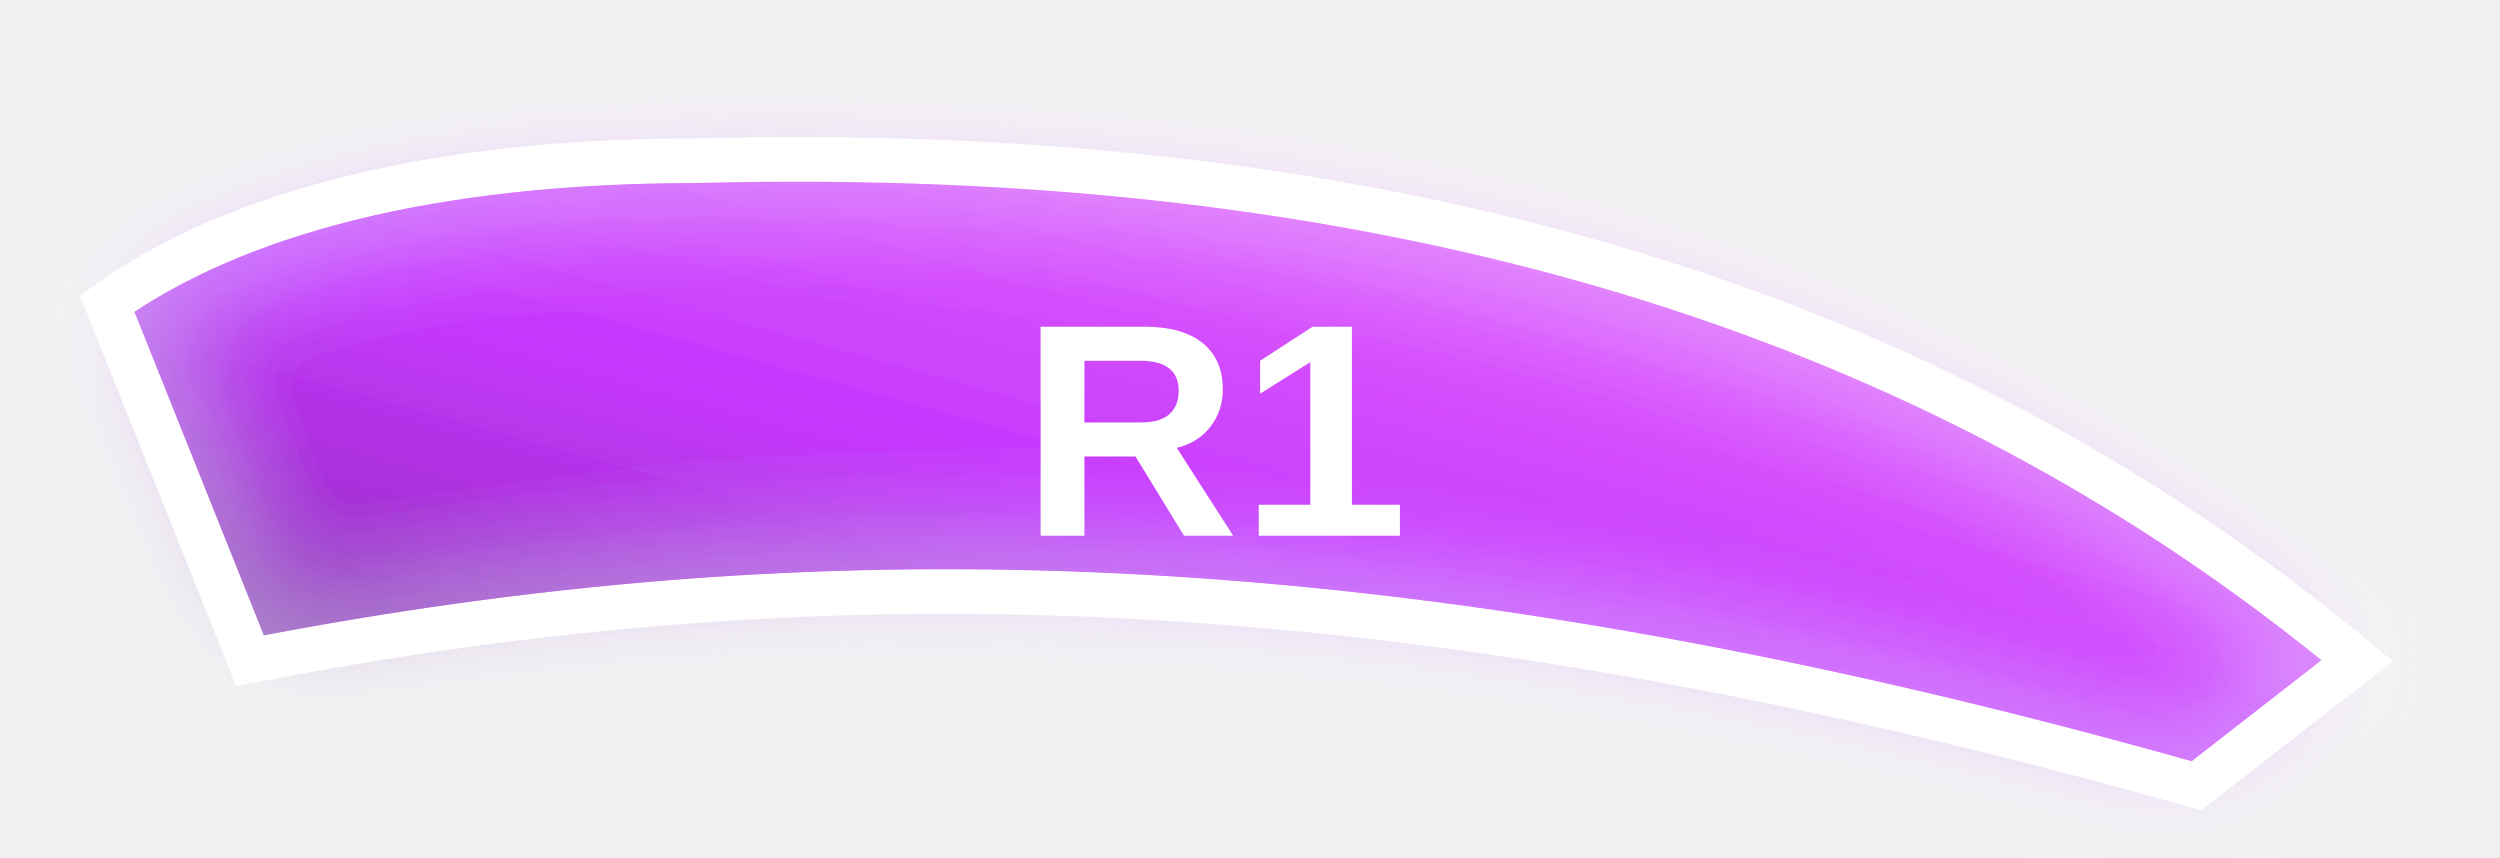
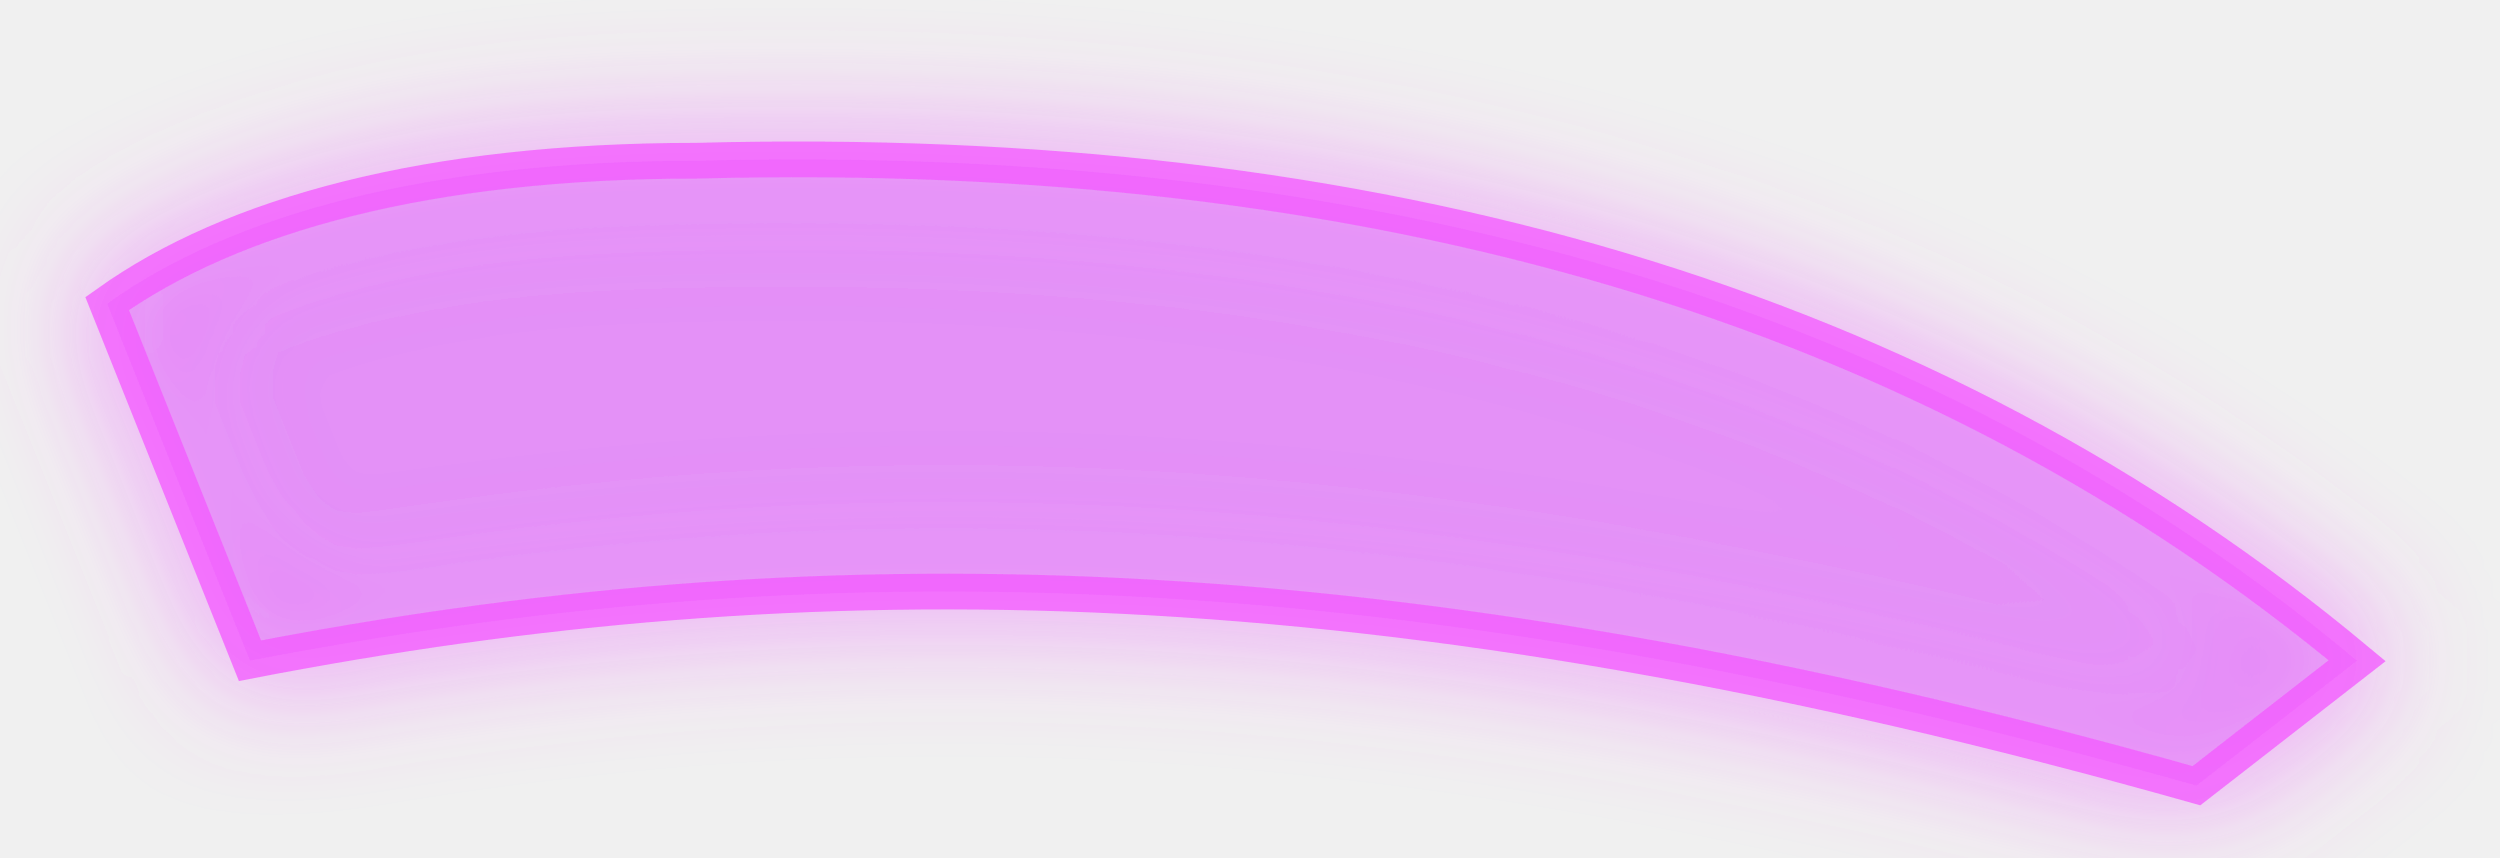
<svg xmlns="http://www.w3.org/2000/svg" viewBox="0 0 140 48">
  <defs>
-     <linearGradient id="g" x1="1" y1="0" x2="0" y2="1">
-       <stop offset="0%" stop-color="#F67AFF" />
-       <stop offset="55%" stop-color="#C123FF" />
-       <stop offset="100%" stop-color="#66108E" />
-     </linearGradient>
-     <filter id="glow" x="-70%" y="-120%" width="240%" height="340%">
-       <feGaussianBlur stdDeviation="3" result="b" />
+     <filter id="glow" x="-80%" y="-150%" width="260%" height="400%">
+       <feGaussianBlur stdDeviation="3.5" result="b" />
      <feMerge>
        <feMergeNode in="b" />
        <feMergeNode in="SourceGraphic" />
      </feMerge>
    </filter>
  </defs>
-   <path d="M132 37 C108 17 77 8 39 9 C24 9 13 12 6 17 L14 37 C45 31 77 31 123 44 Z" fill="url(#g)" fill-opacity=".68" stroke="#FFFFFF" stroke-width="2.5" filter="url(#glow)" />
-   <text x="68" y="30" text-anchor="middle" font-family="Arial,Helvetica,sans-serif" font-size="17" font-weight="700" fill="#FFFFFF">R1</text>
+   <path d="M132 37 C108 17 77 8 39 9 C24 9 13 12 6 17 L14 37 C45 31 77 31 123 44 Z" fill="#D62BFF" fill-opacity=".28" stroke="#F35CFF" stroke-opacity=".78" stroke-width="2" filter="url(#glow)" />
</svg>
